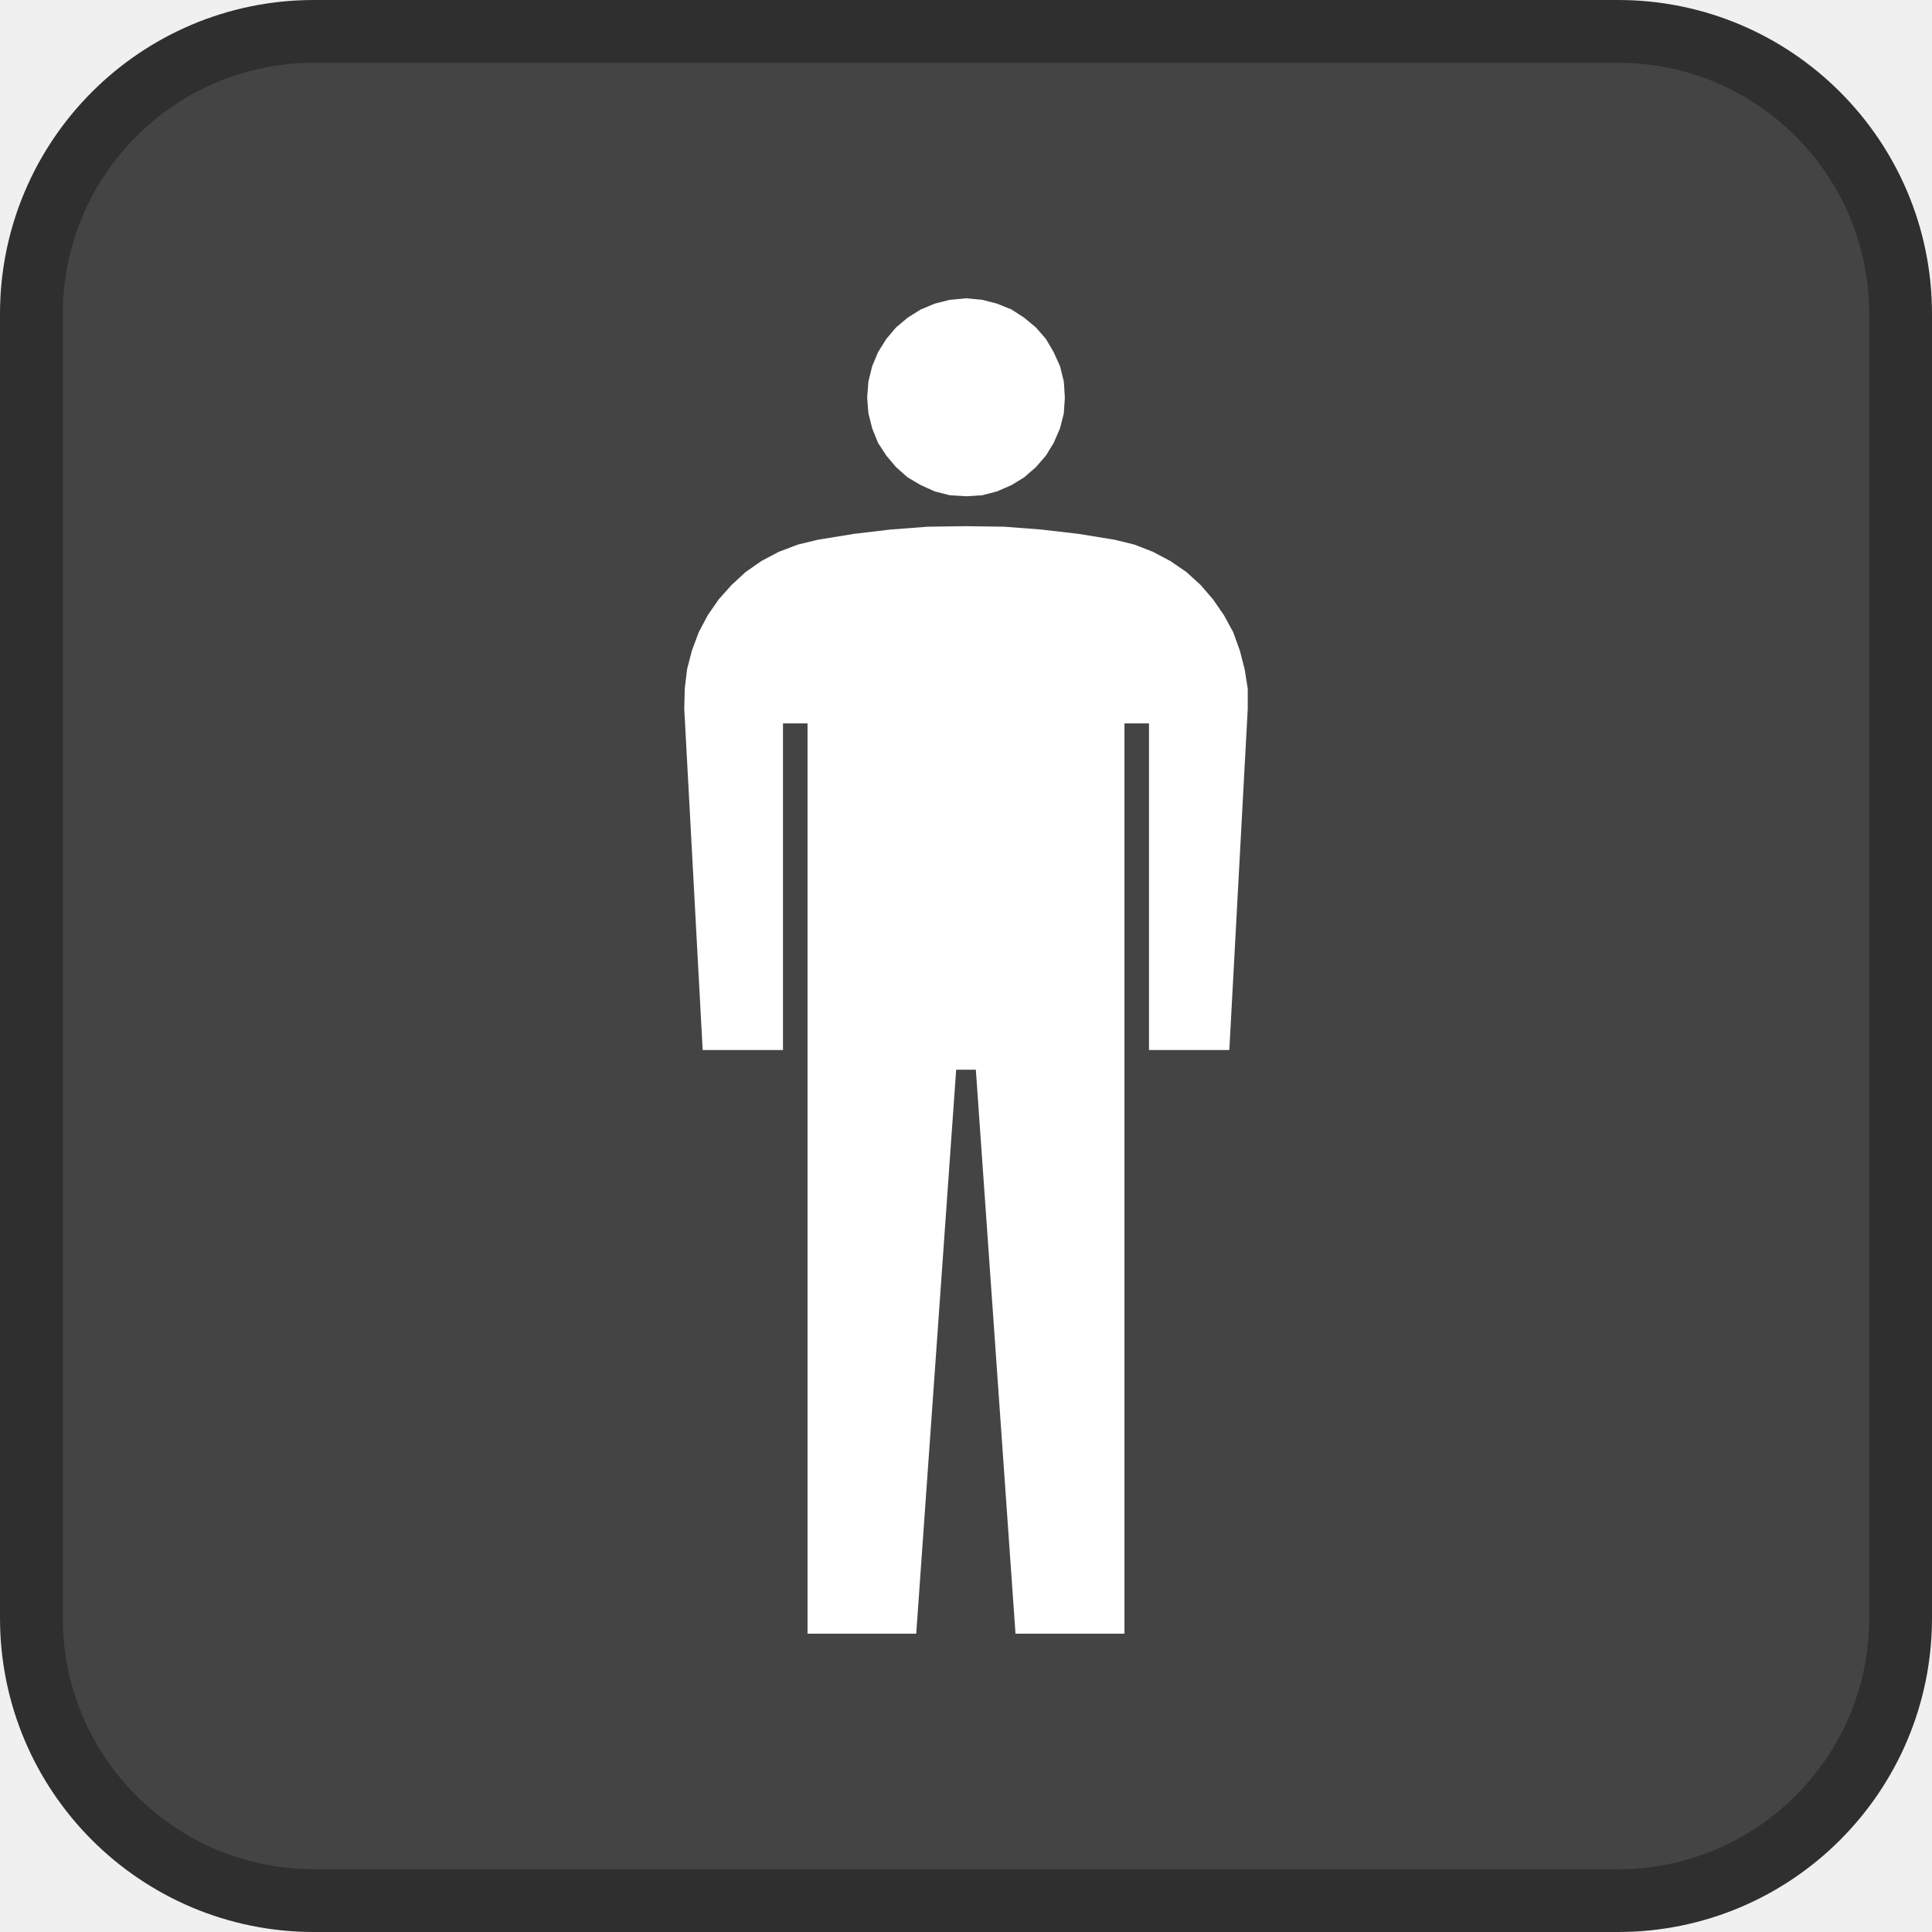
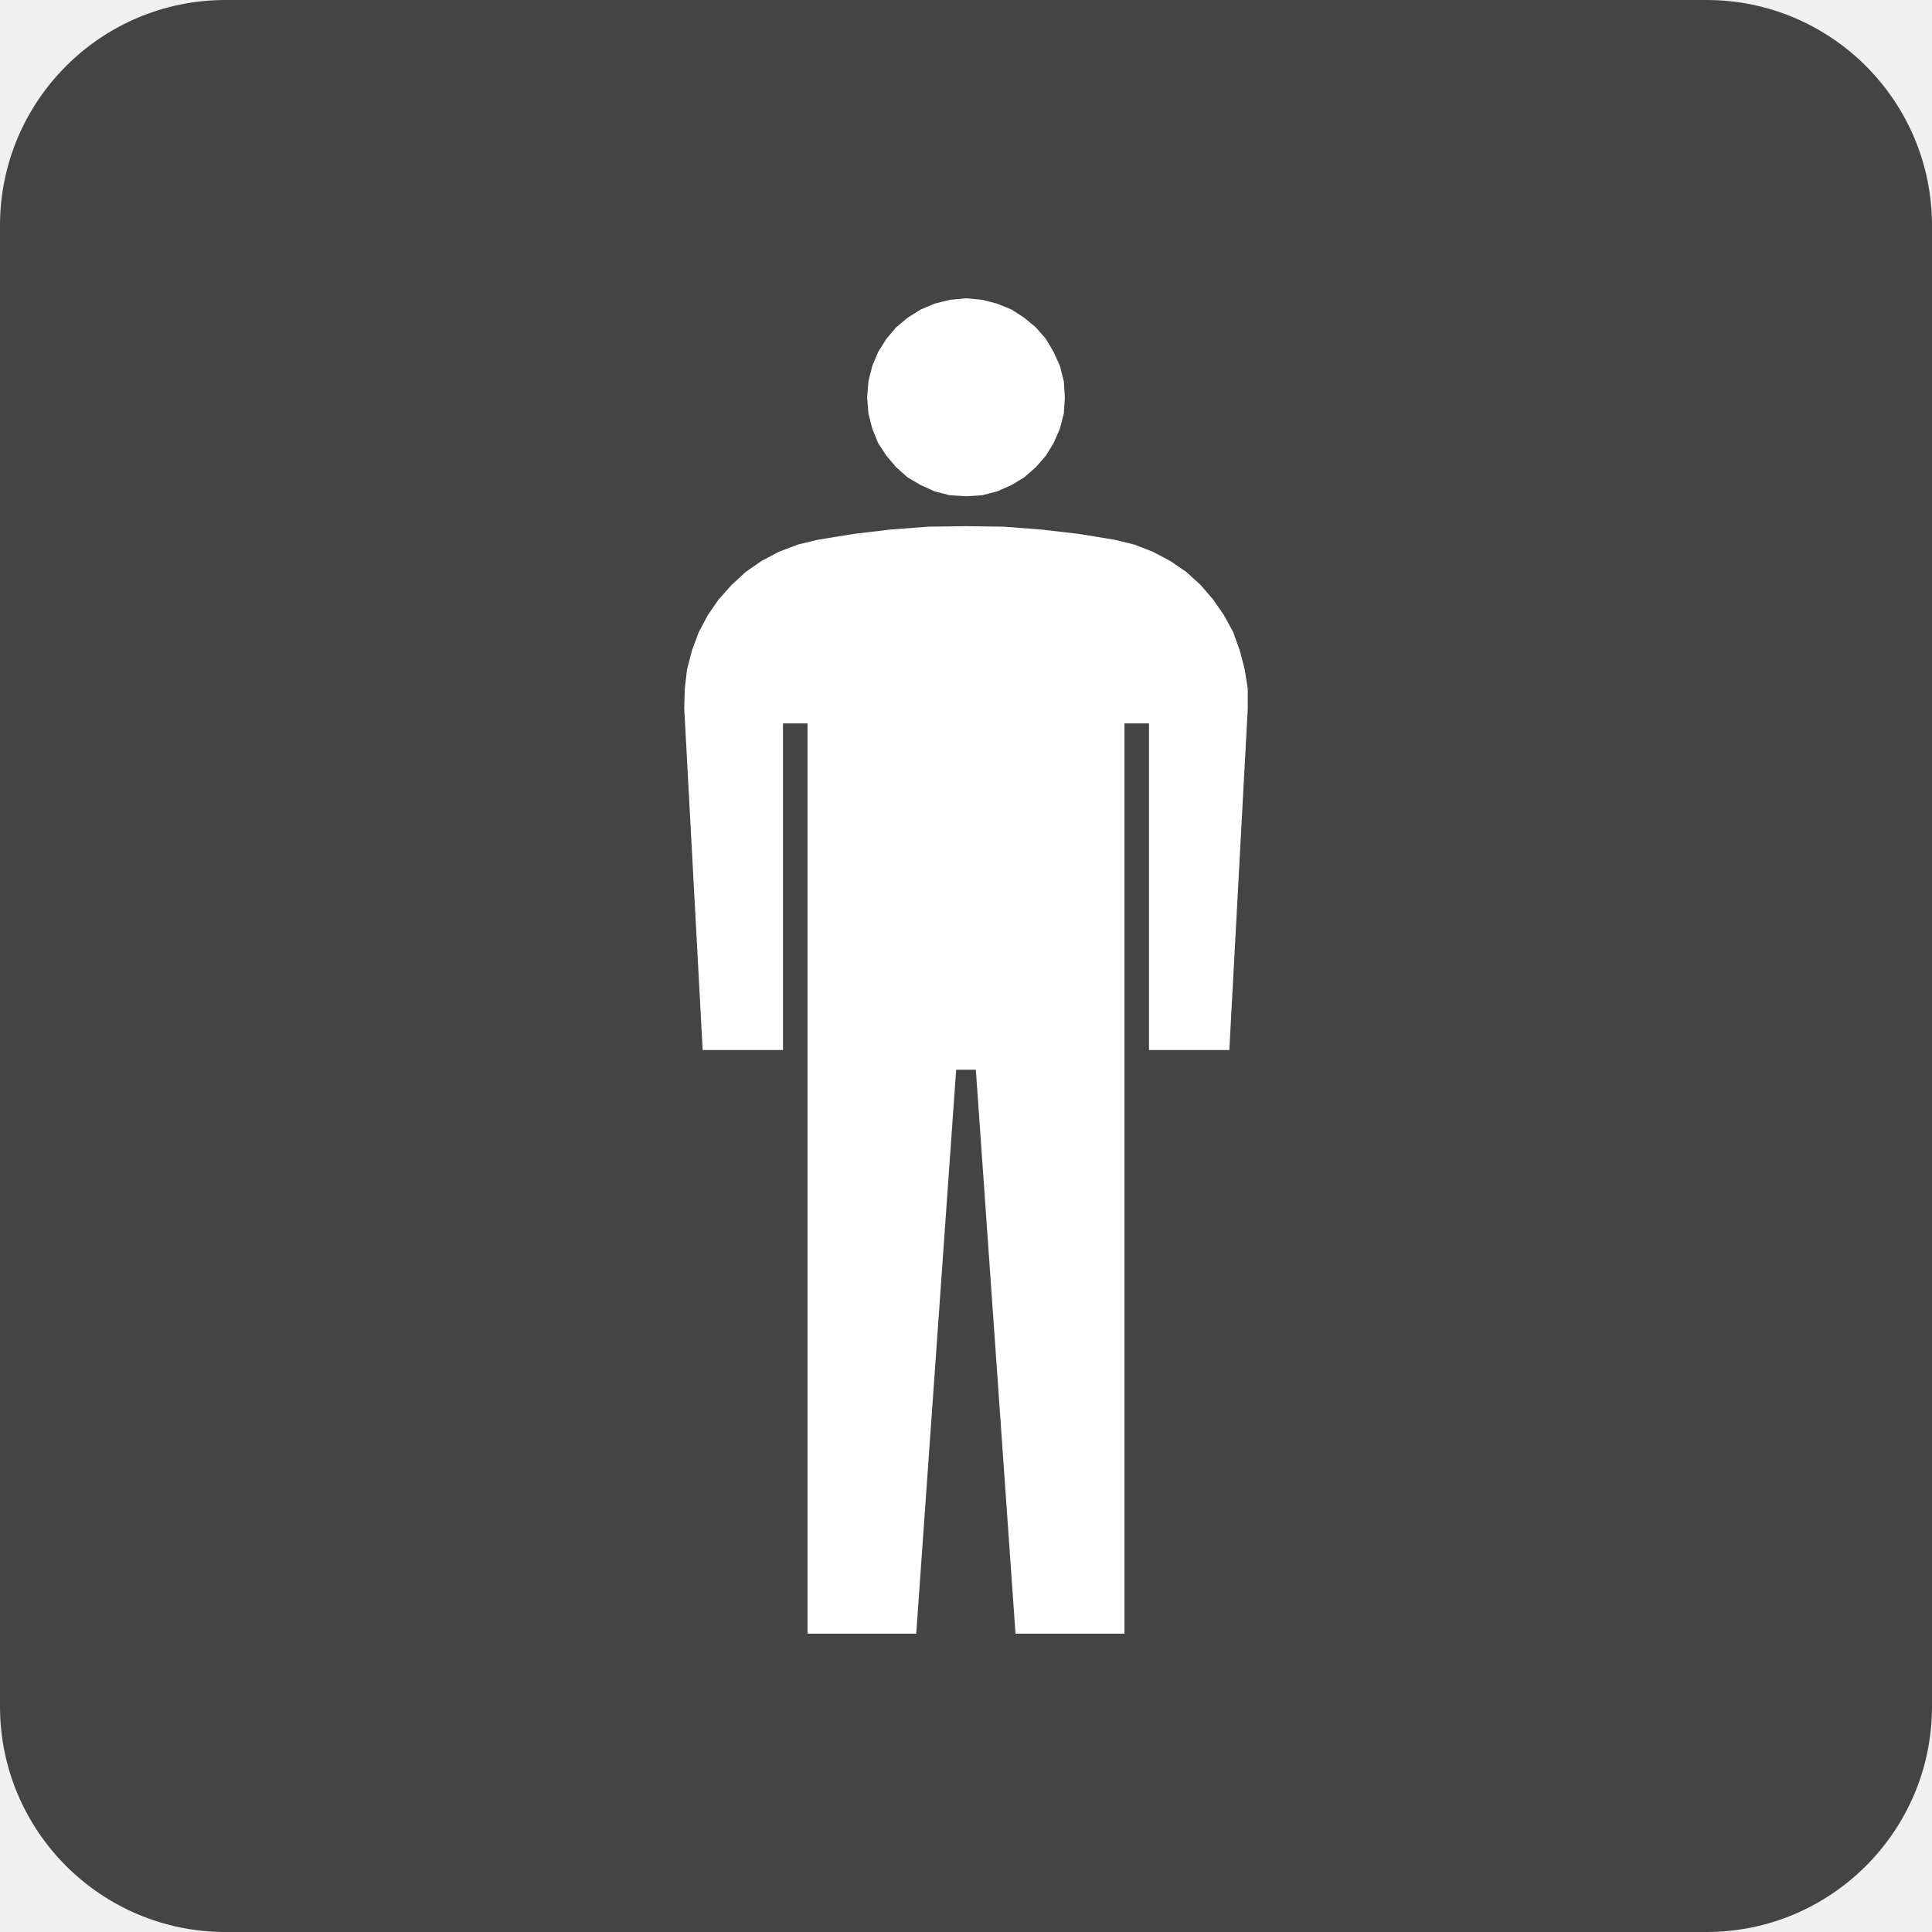
<svg xmlns="http://www.w3.org/2000/svg" viewBox="0 0 40 40" data-source="https://www.med.kindai.ac.jp/img/common/map/icon-01.png">
-   <rect x=".65" y=".65" width="38.7" height="38.7" rx="5.85" fill="#444444" stroke="#2f2f2f" stroke-width="1.3" />
+   <rect width="40" height="40" rx="4.67" fill="#444444" data-cut-to-outline="true" />
  <g transform="translate(14.1667 6.1759) scale(0.7060865)" data-glyph-source="https://www.mlit.go.jp/sogoseisaku/barrierfree/content/001727469.pdf">
    <path d="M8.265,5.805L8.738,5.775L9.173,5.662L9.600,5.475L9.968,5.250L10.312,4.950L10.605,4.612L10.830,4.245L11.017,3.817L11.130,3.375L11.160,2.910L11.130,2.437L11.017,1.987L10.830,1.575L10.605,1.192L10.312,0.855L9.968,0.570L9.600,0.330L9.173,0.157L8.738,0.045L8.265,0.000L7.785,0.045L7.343,0.157L6.930,0.330L6.548,0.570L6.210,0.855L5.925,1.192L5.685,1.575L5.512,1.987L5.400,2.437L5.363,2.910L5.400,3.375L5.512,3.817L5.685,4.245L5.925,4.612L6.210,4.950L6.548,5.250L6.930,5.475L7.343,5.662L7.785,5.775L8.265,5.805Z" fill="#ffffff" />
    <path d="M12.622,7.080L11.557,6.907L10.463,6.780L9.375,6.697L8.265,6.682L7.148,6.697L6.052,6.780L4.980,6.907L3.915,7.080L3.330,7.222L2.775,7.432L2.265,7.702L1.800,8.025L1.387,8.407L1.005,8.835L0.690,9.292L0.427,9.787L0.225,10.327L0.083,10.875L0.015,11.445L0.000,12.030L0.540,22.042L2.895,22.042L2.895,12.465L3.615,12.465L3.615,39.157L6.802,39.157L7.973,22.620L8.550,22.620L9.713,39.157L12.908,39.157L12.908,12.465L13.627,12.465L13.627,22.042L15.983,22.042L16.523,12.030L16.523,11.445L16.432,10.875L16.290,10.327L16.095,9.787L15.825,9.292L15.510,8.835L15.142,8.407L14.723,8.025L14.250,7.702L13.740,7.432L13.200,7.222L12.622,7.080Z" fill="#ffffff" />
  </g>
</svg>
